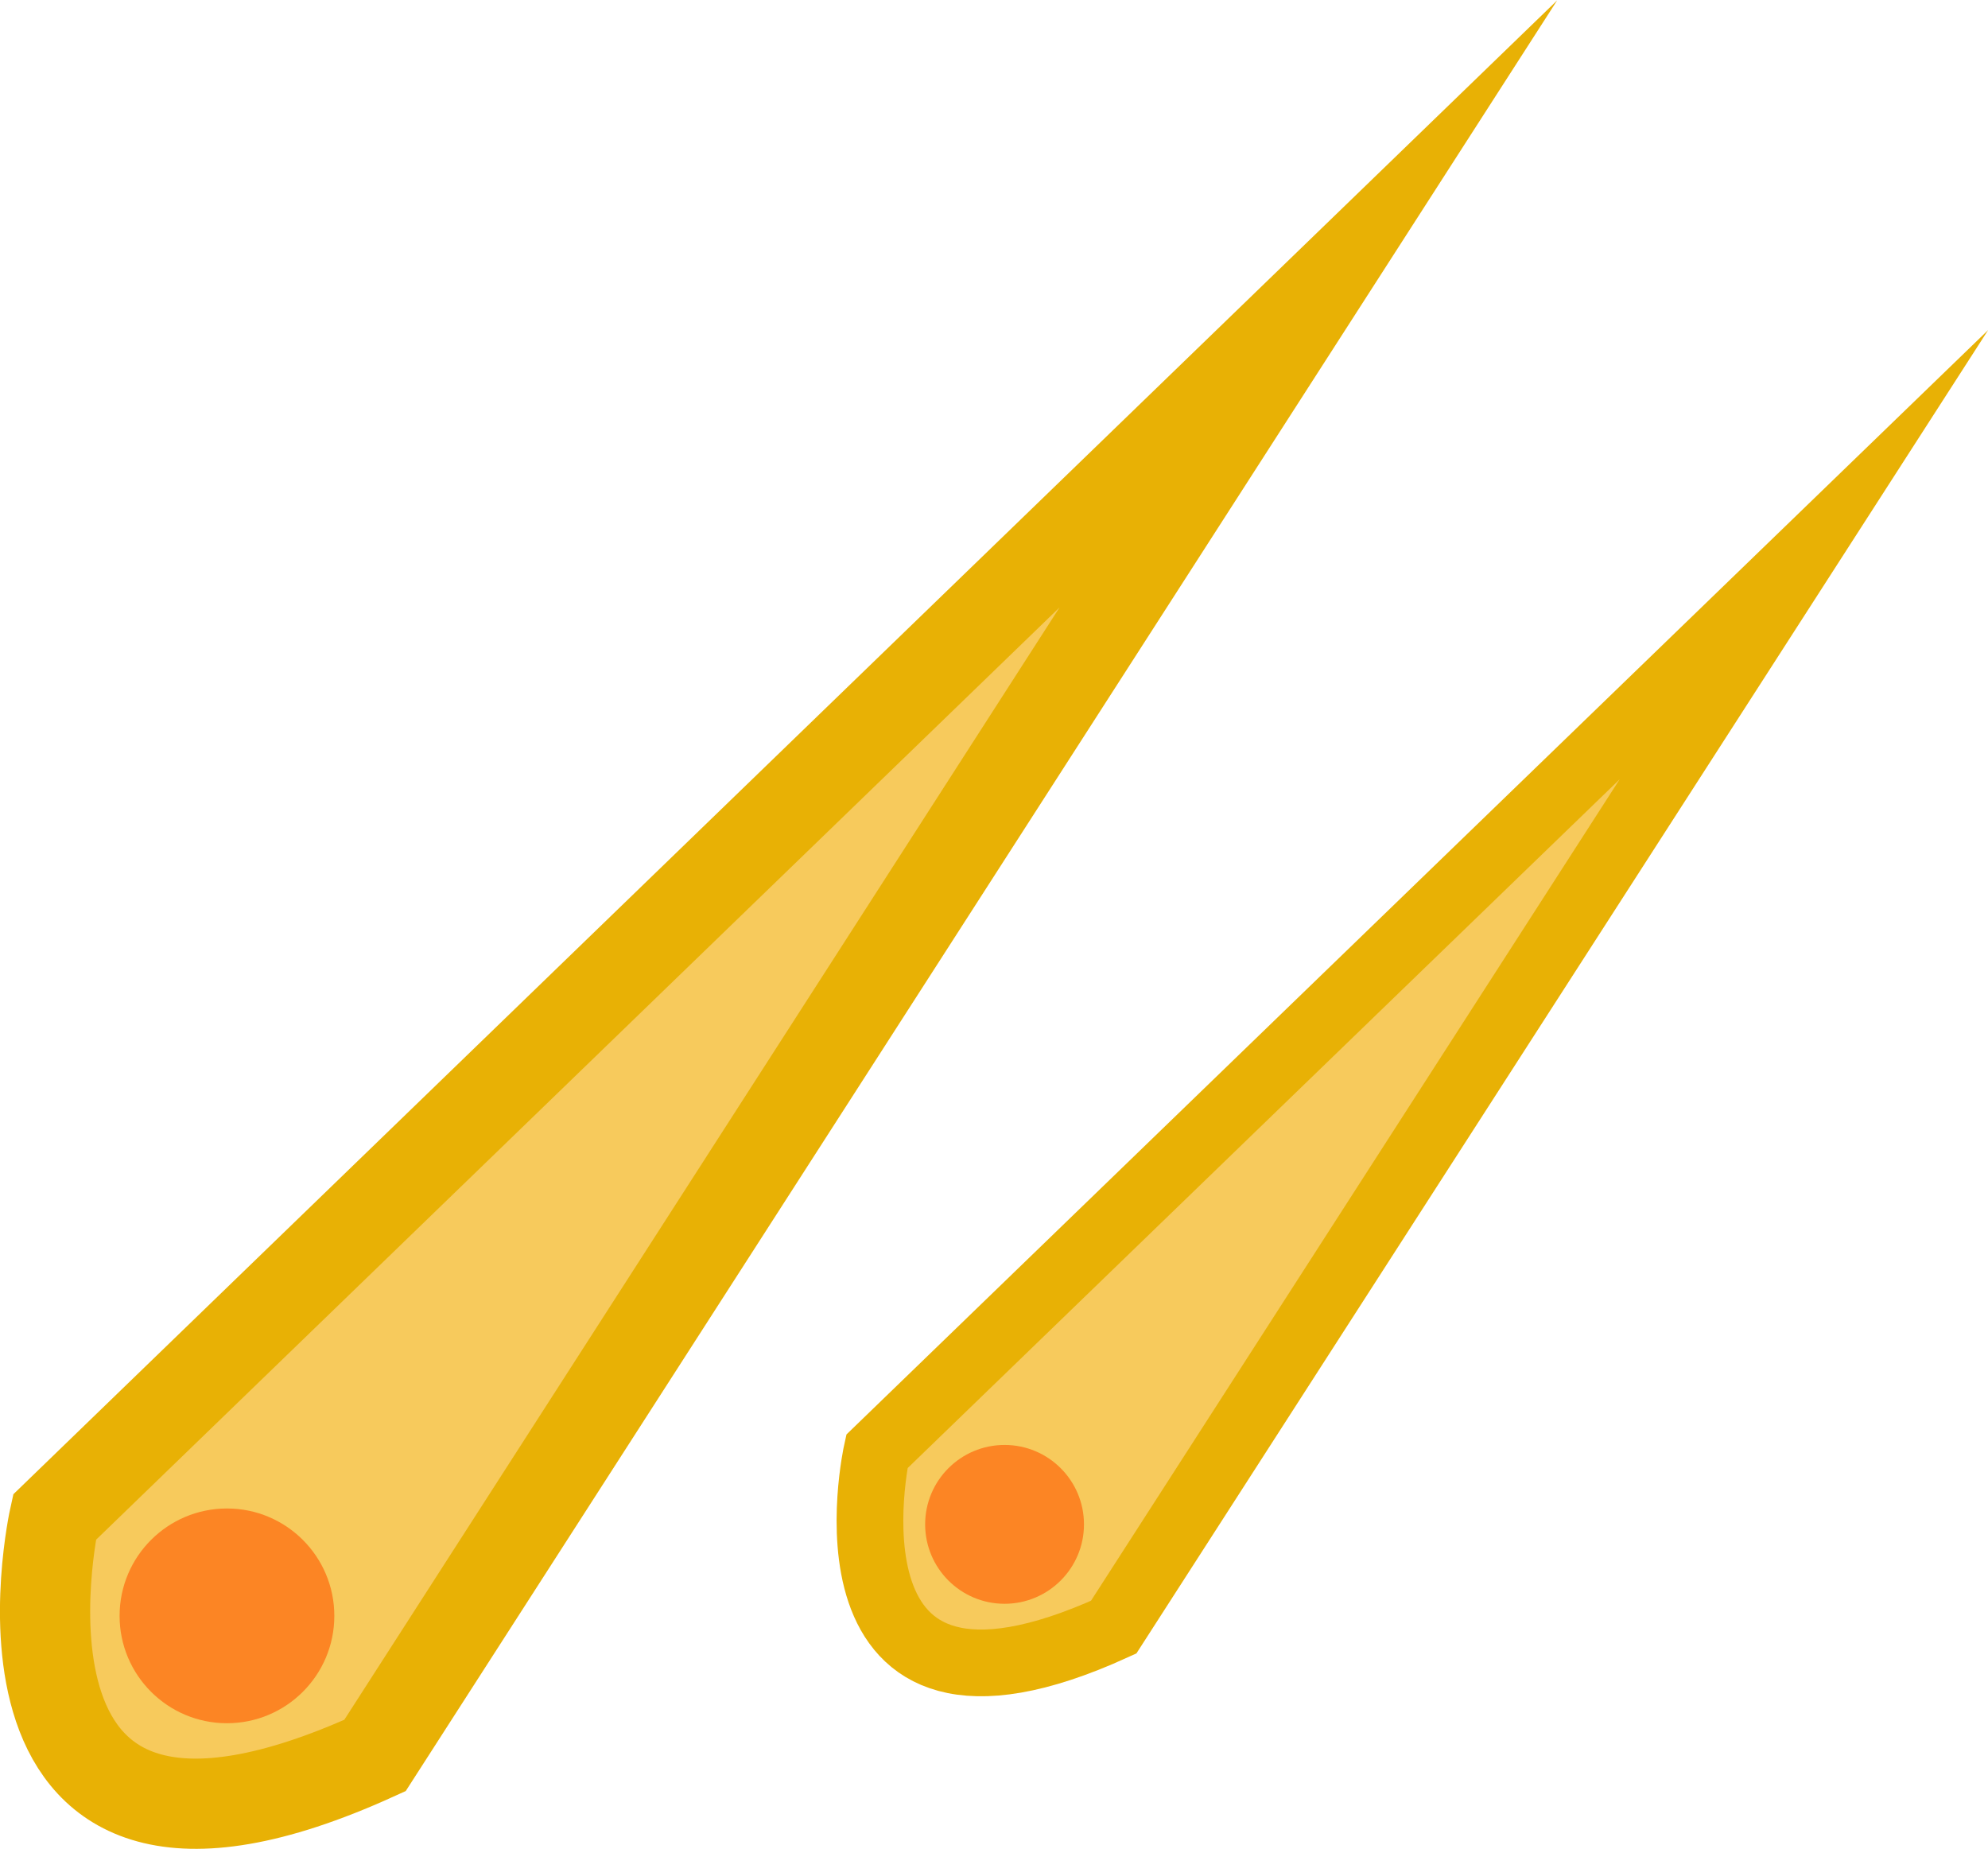
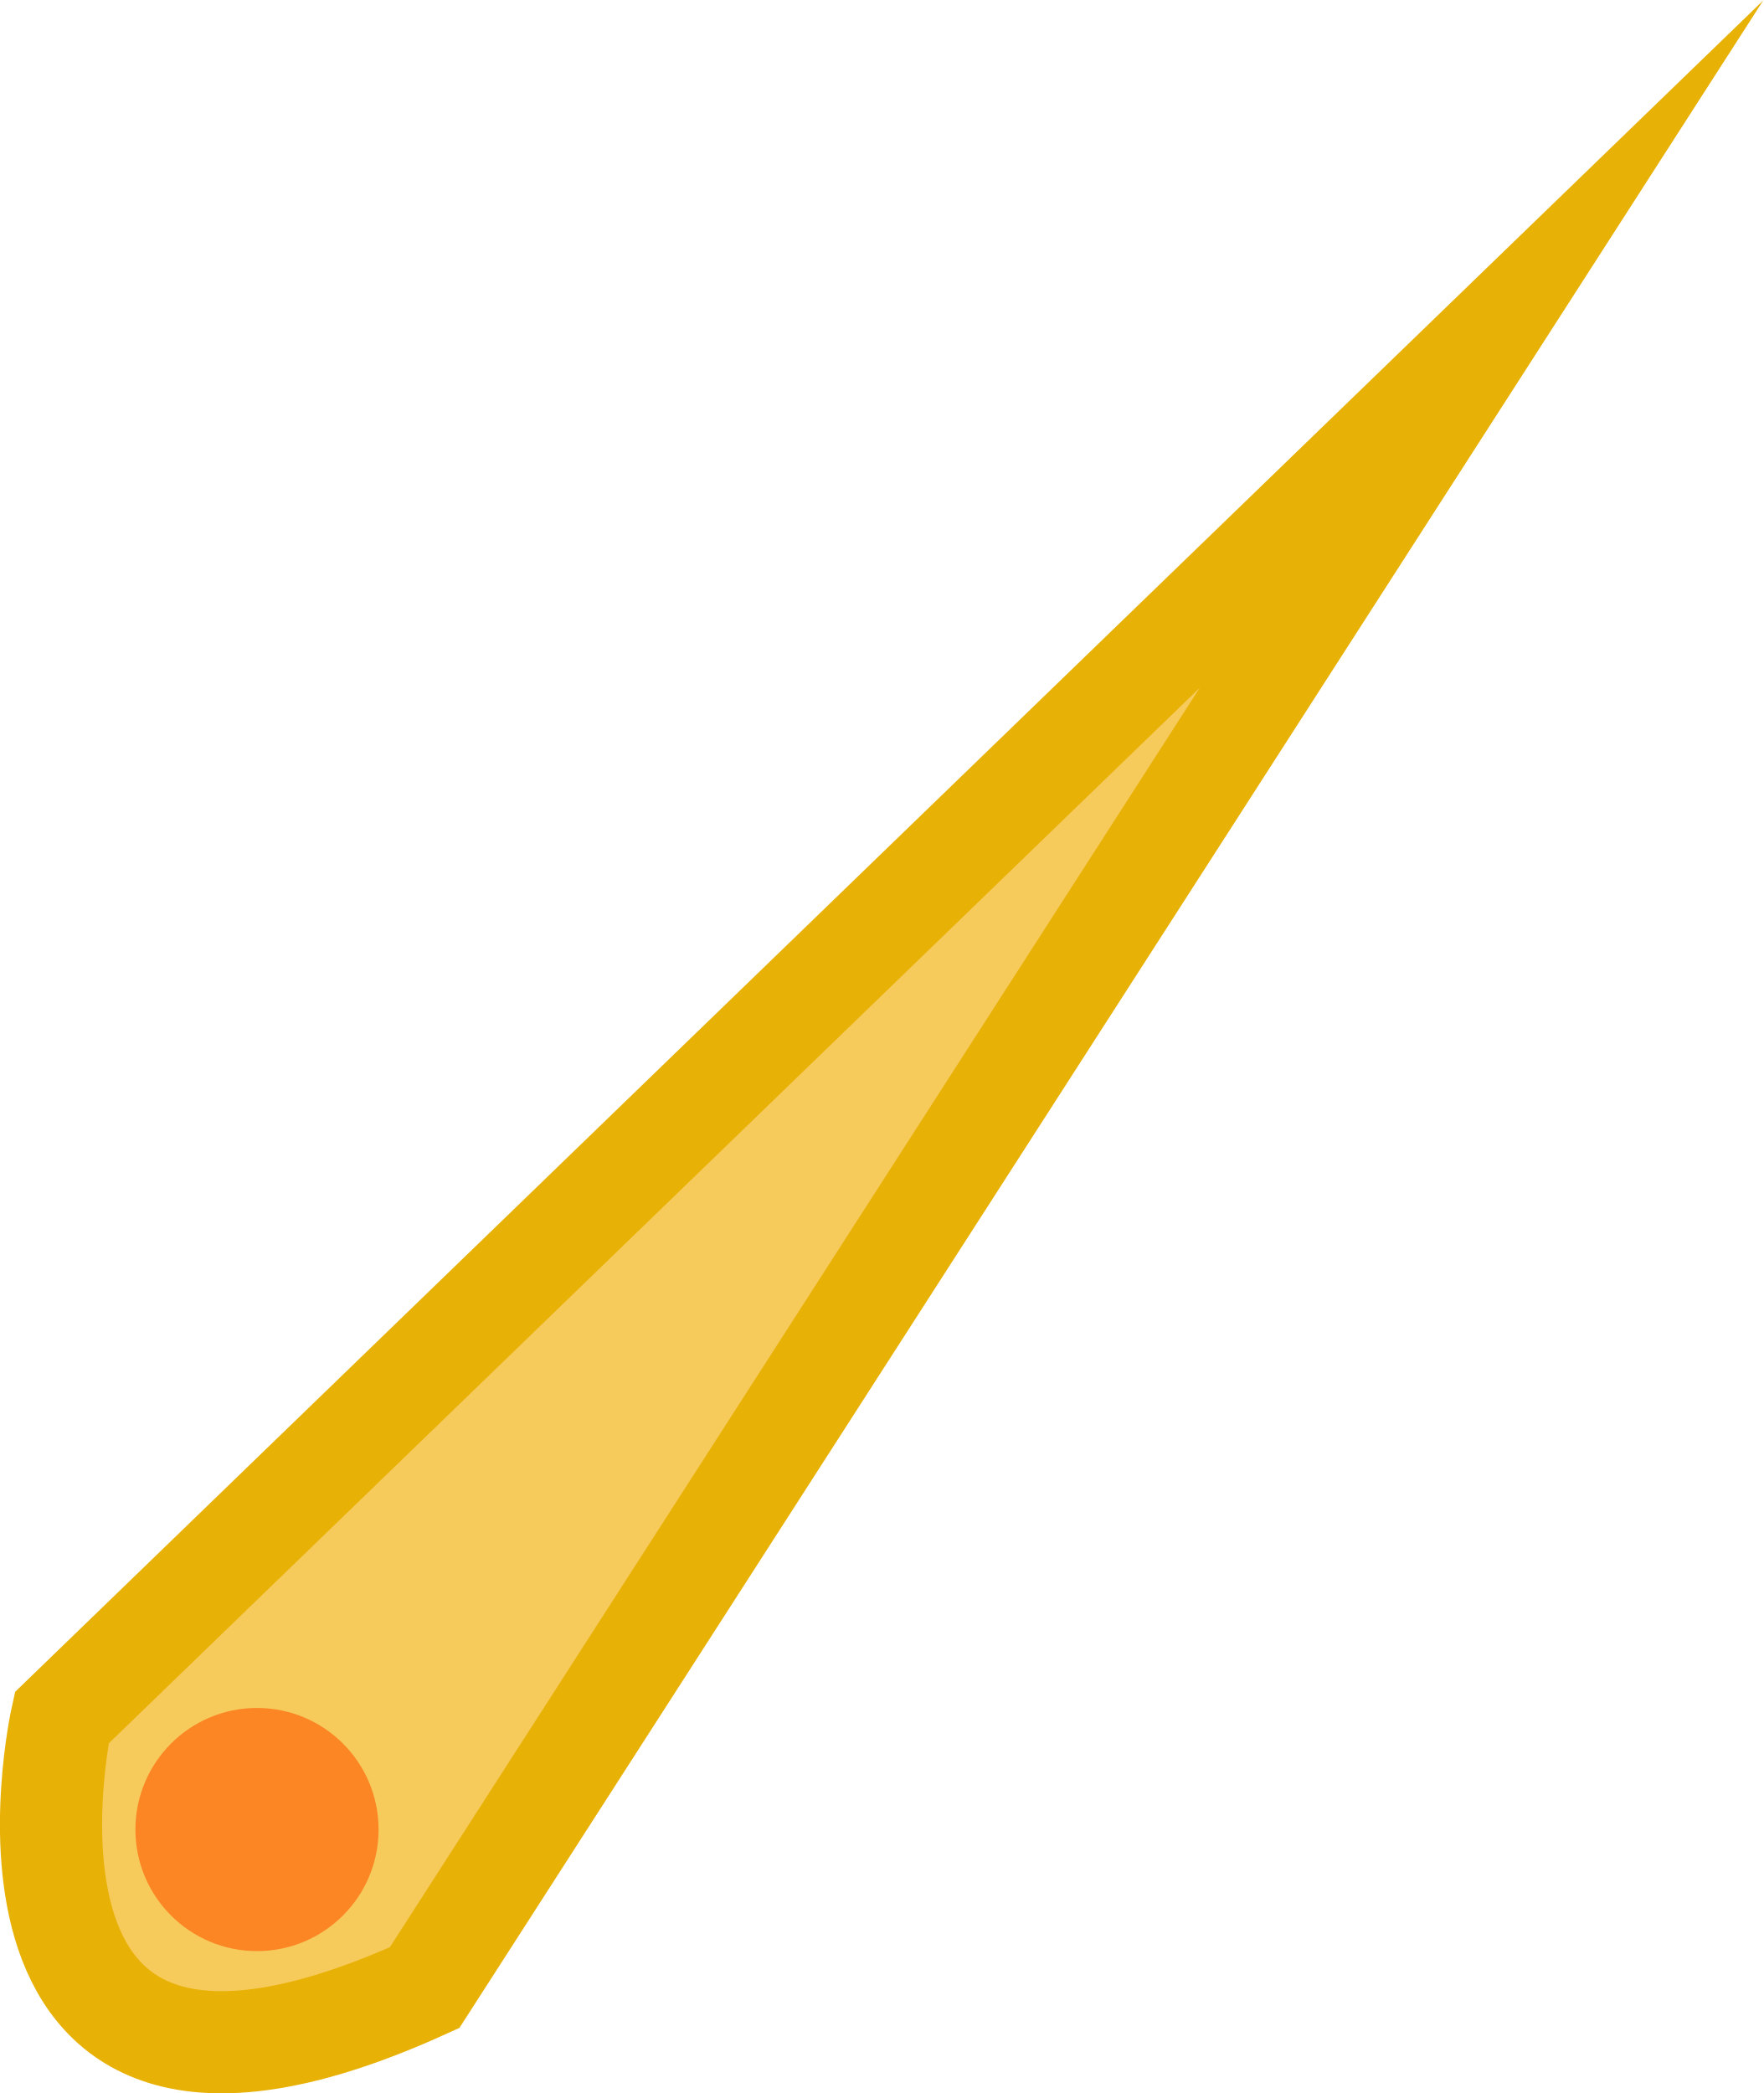
- <svg xmlns="http://www.w3.org/2000/svg" id="Layer_1" data-name="Layer 1" viewBox="0 0 125.17 116.38">
+ <svg xmlns="http://www.w3.org/2000/svg" id="Layer_1" class="comets comet1" data-name="Layer 1" viewBox="0 0 98.06 116.38">
  <defs>
-     <style>.cls-1,.cls-3{fill:#f7ca5c;stroke:#e8b105;stroke-miterlimit:10;}.cls-1{stroke-width:5.68px;}.cls-2{fill:#fc8524;}.cls-3{stroke-width:4.2px;}</style>
+     <style>.cls-1{fill:#f7ca5c;stroke:#e8b105;stroke-miterlimit:10;stroke-width:5.68px;}.cls-2{fill:#fc8524;}</style>
  </defs>
-   <path class="cls-1" d="M93.17,30.1,14.22,106.49s-6,26.9,20.18,15Z" transform="translate(-10.79 -10.97)" />
+   <path class="cls-1" d="M111.77,30.1,32.82,106.49s-6,26.9,20.18,15Z" transform="translate(-29.39 -10.97)" />
  <circle class="cls-2" cx="14.29" cy="101.73" r="6.76" />
-   <path class="cls-3" d="M124.37,45.89,66,102.35s-4.42,19.87,14.91,11.06Z" transform="translate(-10.79 -10.97)" />
-   <circle class="cls-2" cx="63.25" cy="95.97" r="5" />
</svg>
